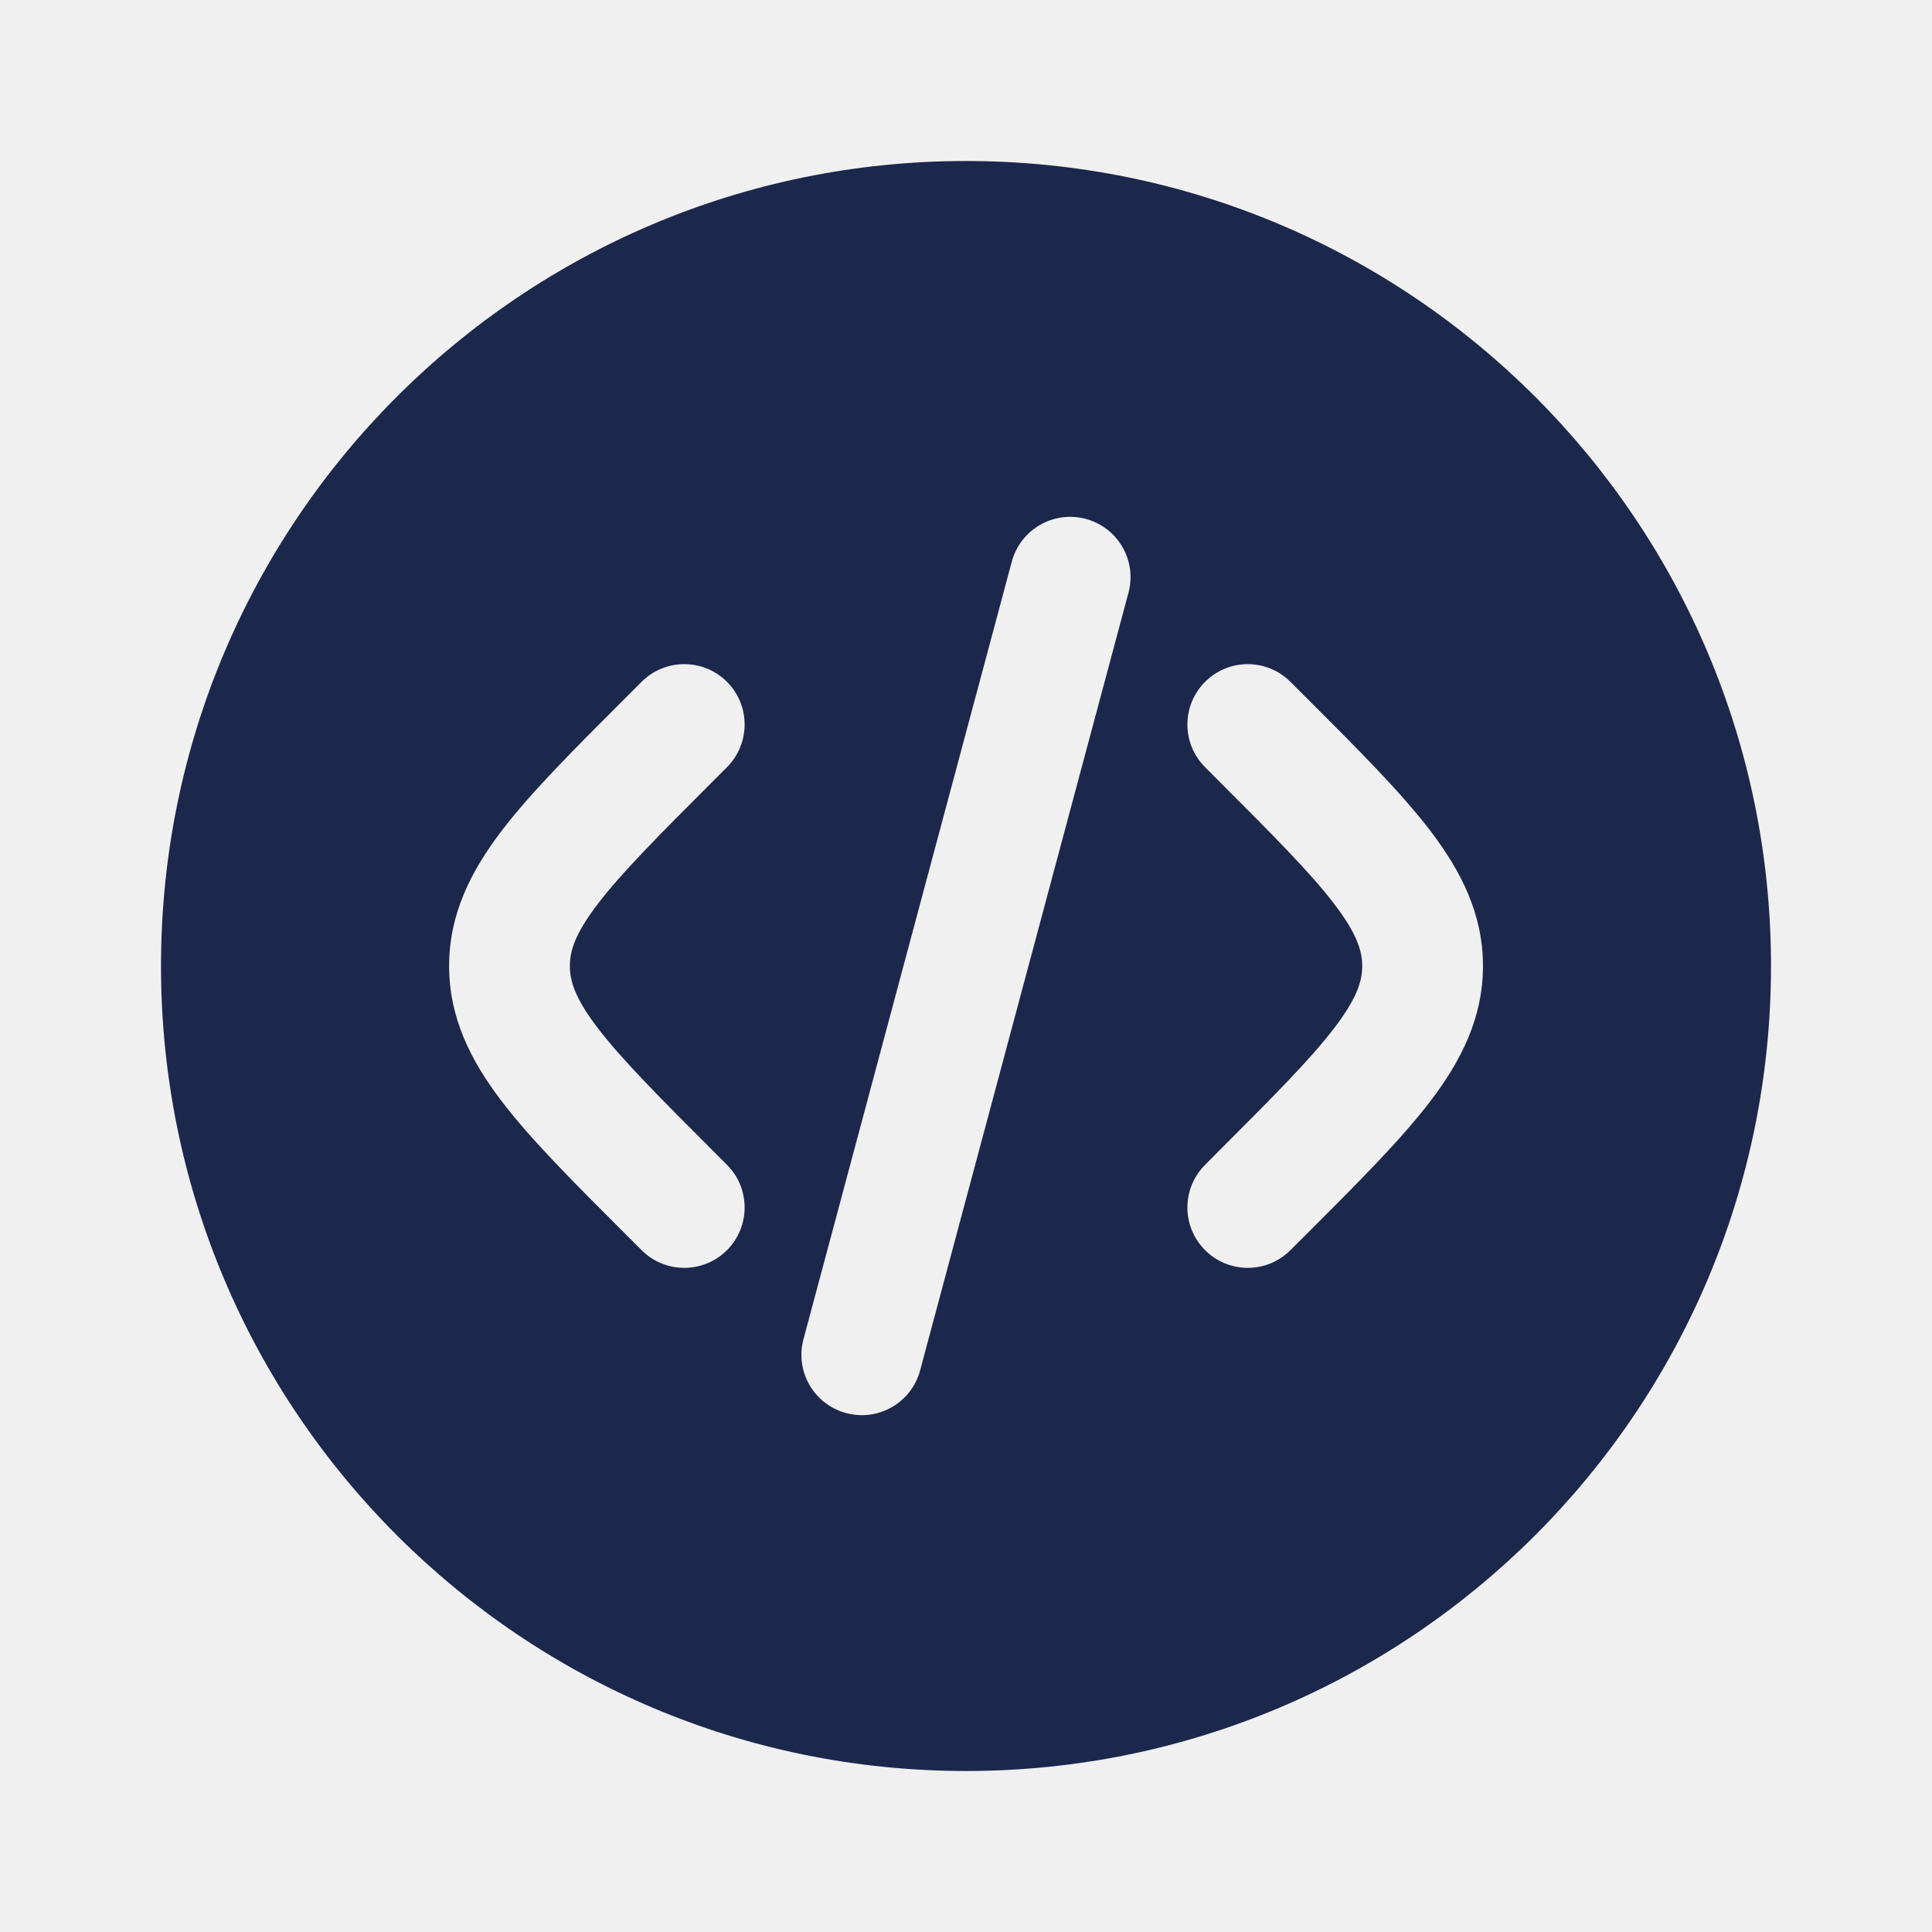
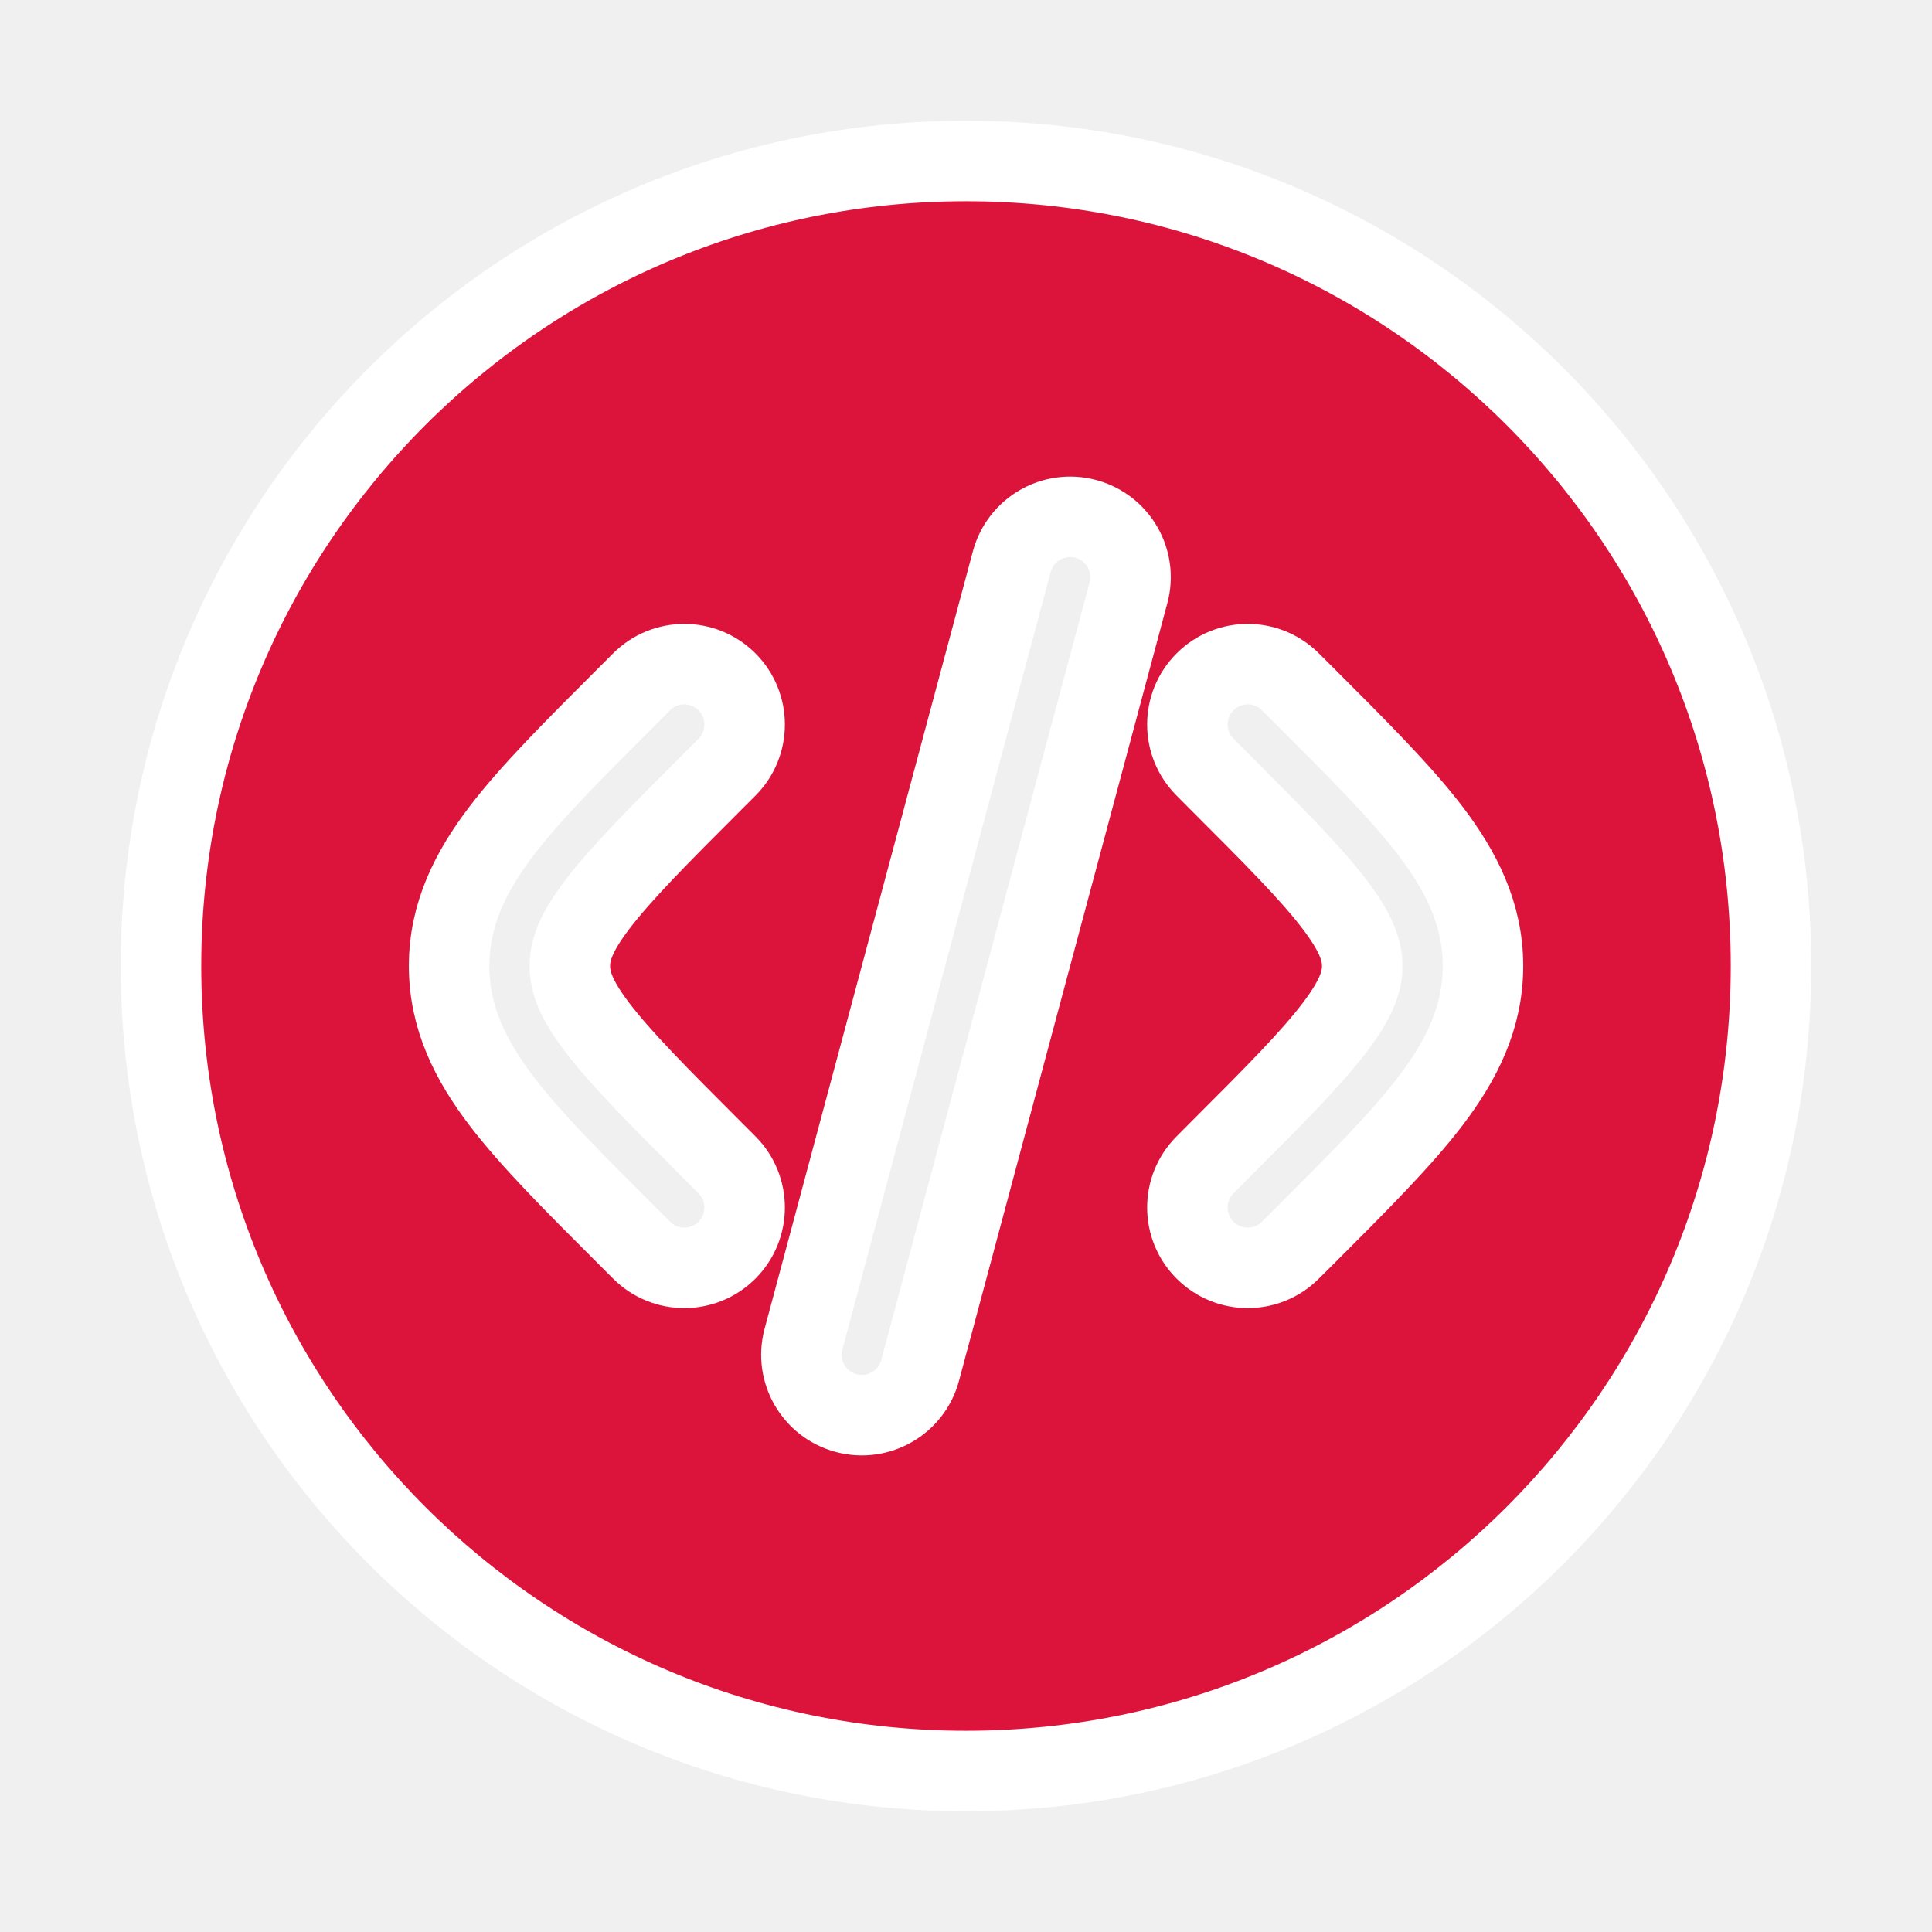
<svg xmlns="http://www.w3.org/2000/svg" width="800px" height="800px" viewBox="0 0 24 24" fill="none">
+   <style>
+     path {
+         fill: crimson;
+         stroke: white;
+         stroke-width: 1px;
+     }
+ 
+ </style>
  <path fill-rule="evenodd" clip-rule="evenodd" d="M22 12C22 17.523 17.523 22 12 22C6.477 22 2 17.523 2 12C2 6.477 6.477 2 12 2C17.523 2 22 6.477 22 12ZM13.488 6.446C13.888 6.553 14.126 6.964 14.018 7.364L11.43 17.024C11.323 17.424 10.912 17.661 10.512 17.554C10.111 17.447 9.874 17.036 9.981 16.636L12.569 6.976C12.677 6.576 13.088 6.339 13.488 6.446ZM14.97 8.47C15.263 8.177 15.737 8.177 16.03 8.47L16.239 8.678C16.874 9.313 17.404 9.843 17.768 10.32C18.152 10.824 18.422 11.356 18.422 12C18.422 12.644 18.152 13.176 17.768 13.68C17.404 14.157 16.874 14.687 16.239 15.322L16.03 15.53C15.737 15.823 15.263 15.823 14.97 15.53C14.677 15.237 14.677 14.763 14.97 14.47L15.141 14.298C15.823 13.616 16.28 13.157 16.575 12.77C16.858 12.4 16.922 12.184 16.922 12C16.922 11.816 16.858 11.6 16.575 11.23C16.28 10.843 15.823 10.384 15.141 9.702L14.97 9.53C14.677 9.237 14.677 8.763 14.97 8.47ZM7.97 8.47C8.263 8.177 8.738 8.177 9.031 8.47C9.323 8.763 9.323 9.237 9.031 9.53L8.859 9.702C8.177 10.384 7.721 10.843 7.425 11.23C7.142 11.6 7.079 11.816 7.079 12C7.079 12.184 7.142 12.4 7.425 12.77C7.721 13.157 8.177 13.616 8.859 14.298L9.031 14.47C9.323 14.763 9.323 15.237 9.031 15.53C8.738 15.823 8.263 15.823 7.97 15.53L7.762 15.322C7.126 14.687 6.596 14.157 6.232 13.68C5.848 13.176 5.579 12.644 5.579 12C5.579 11.356 5.848 10.824 6.232 10.32C6.596 9.843 7.126 9.313 7.762 8.678L7.97 8.47Z" fill="#1C274C" />
</svg>
